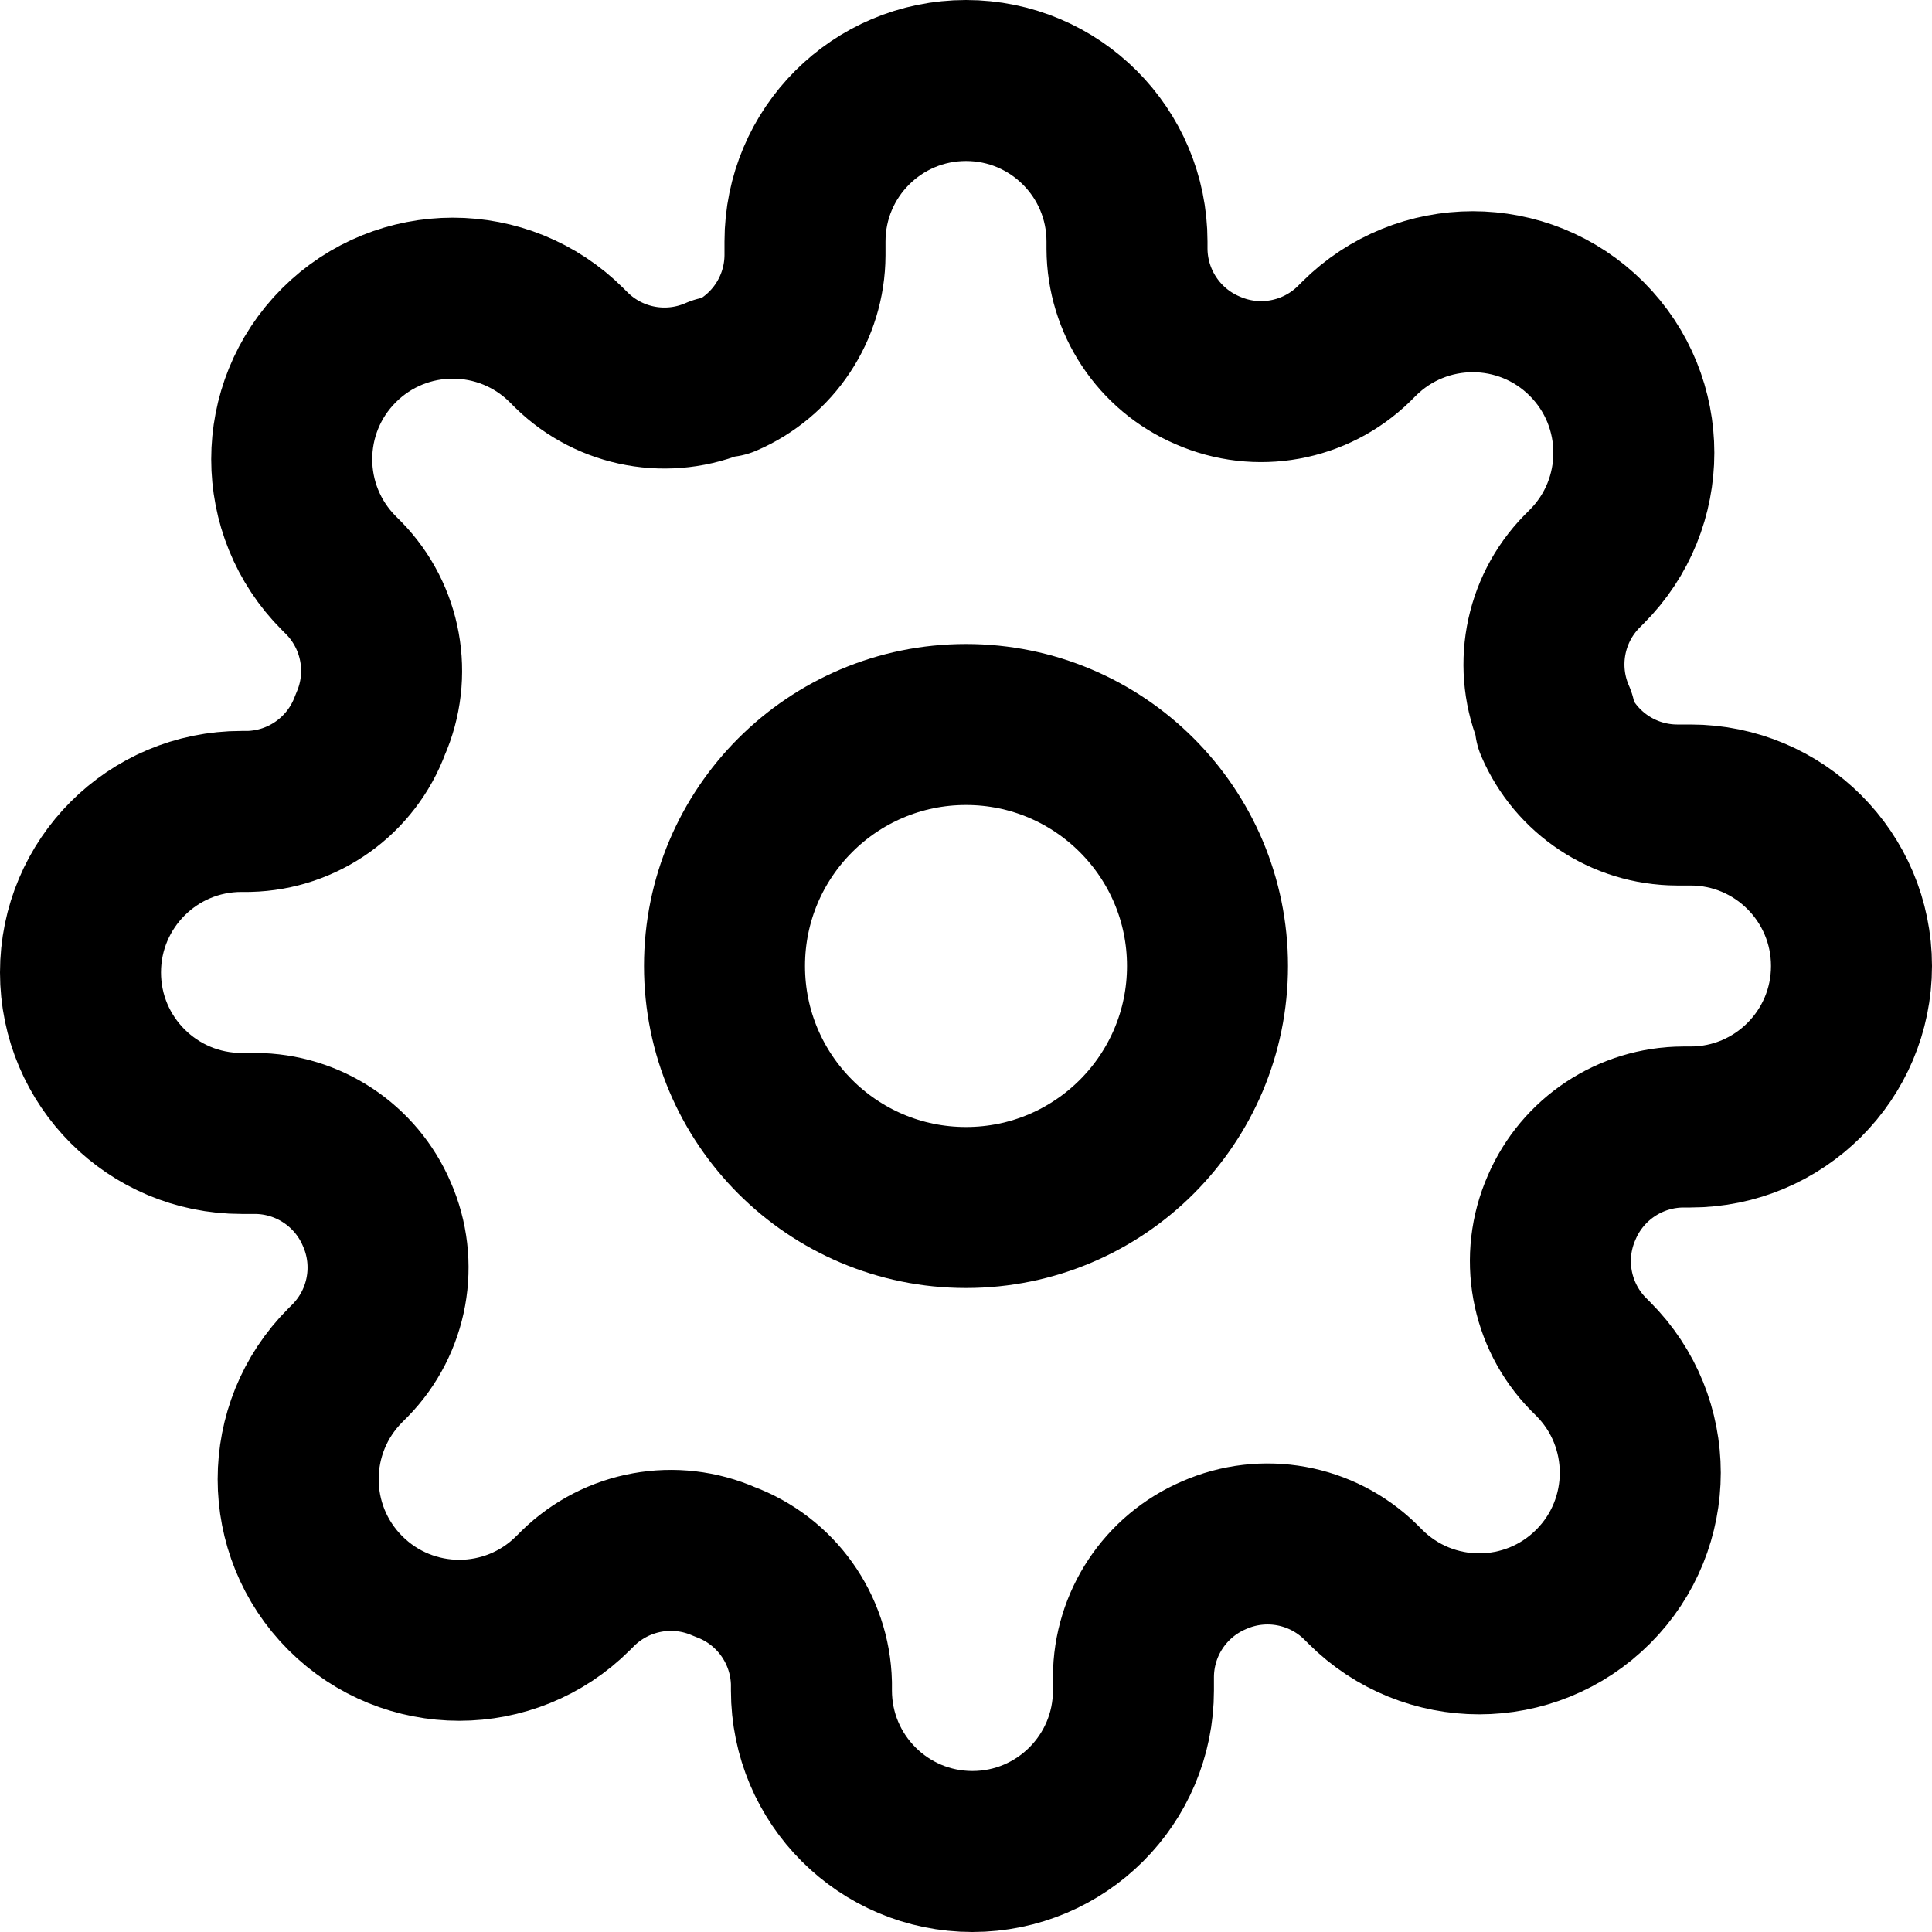
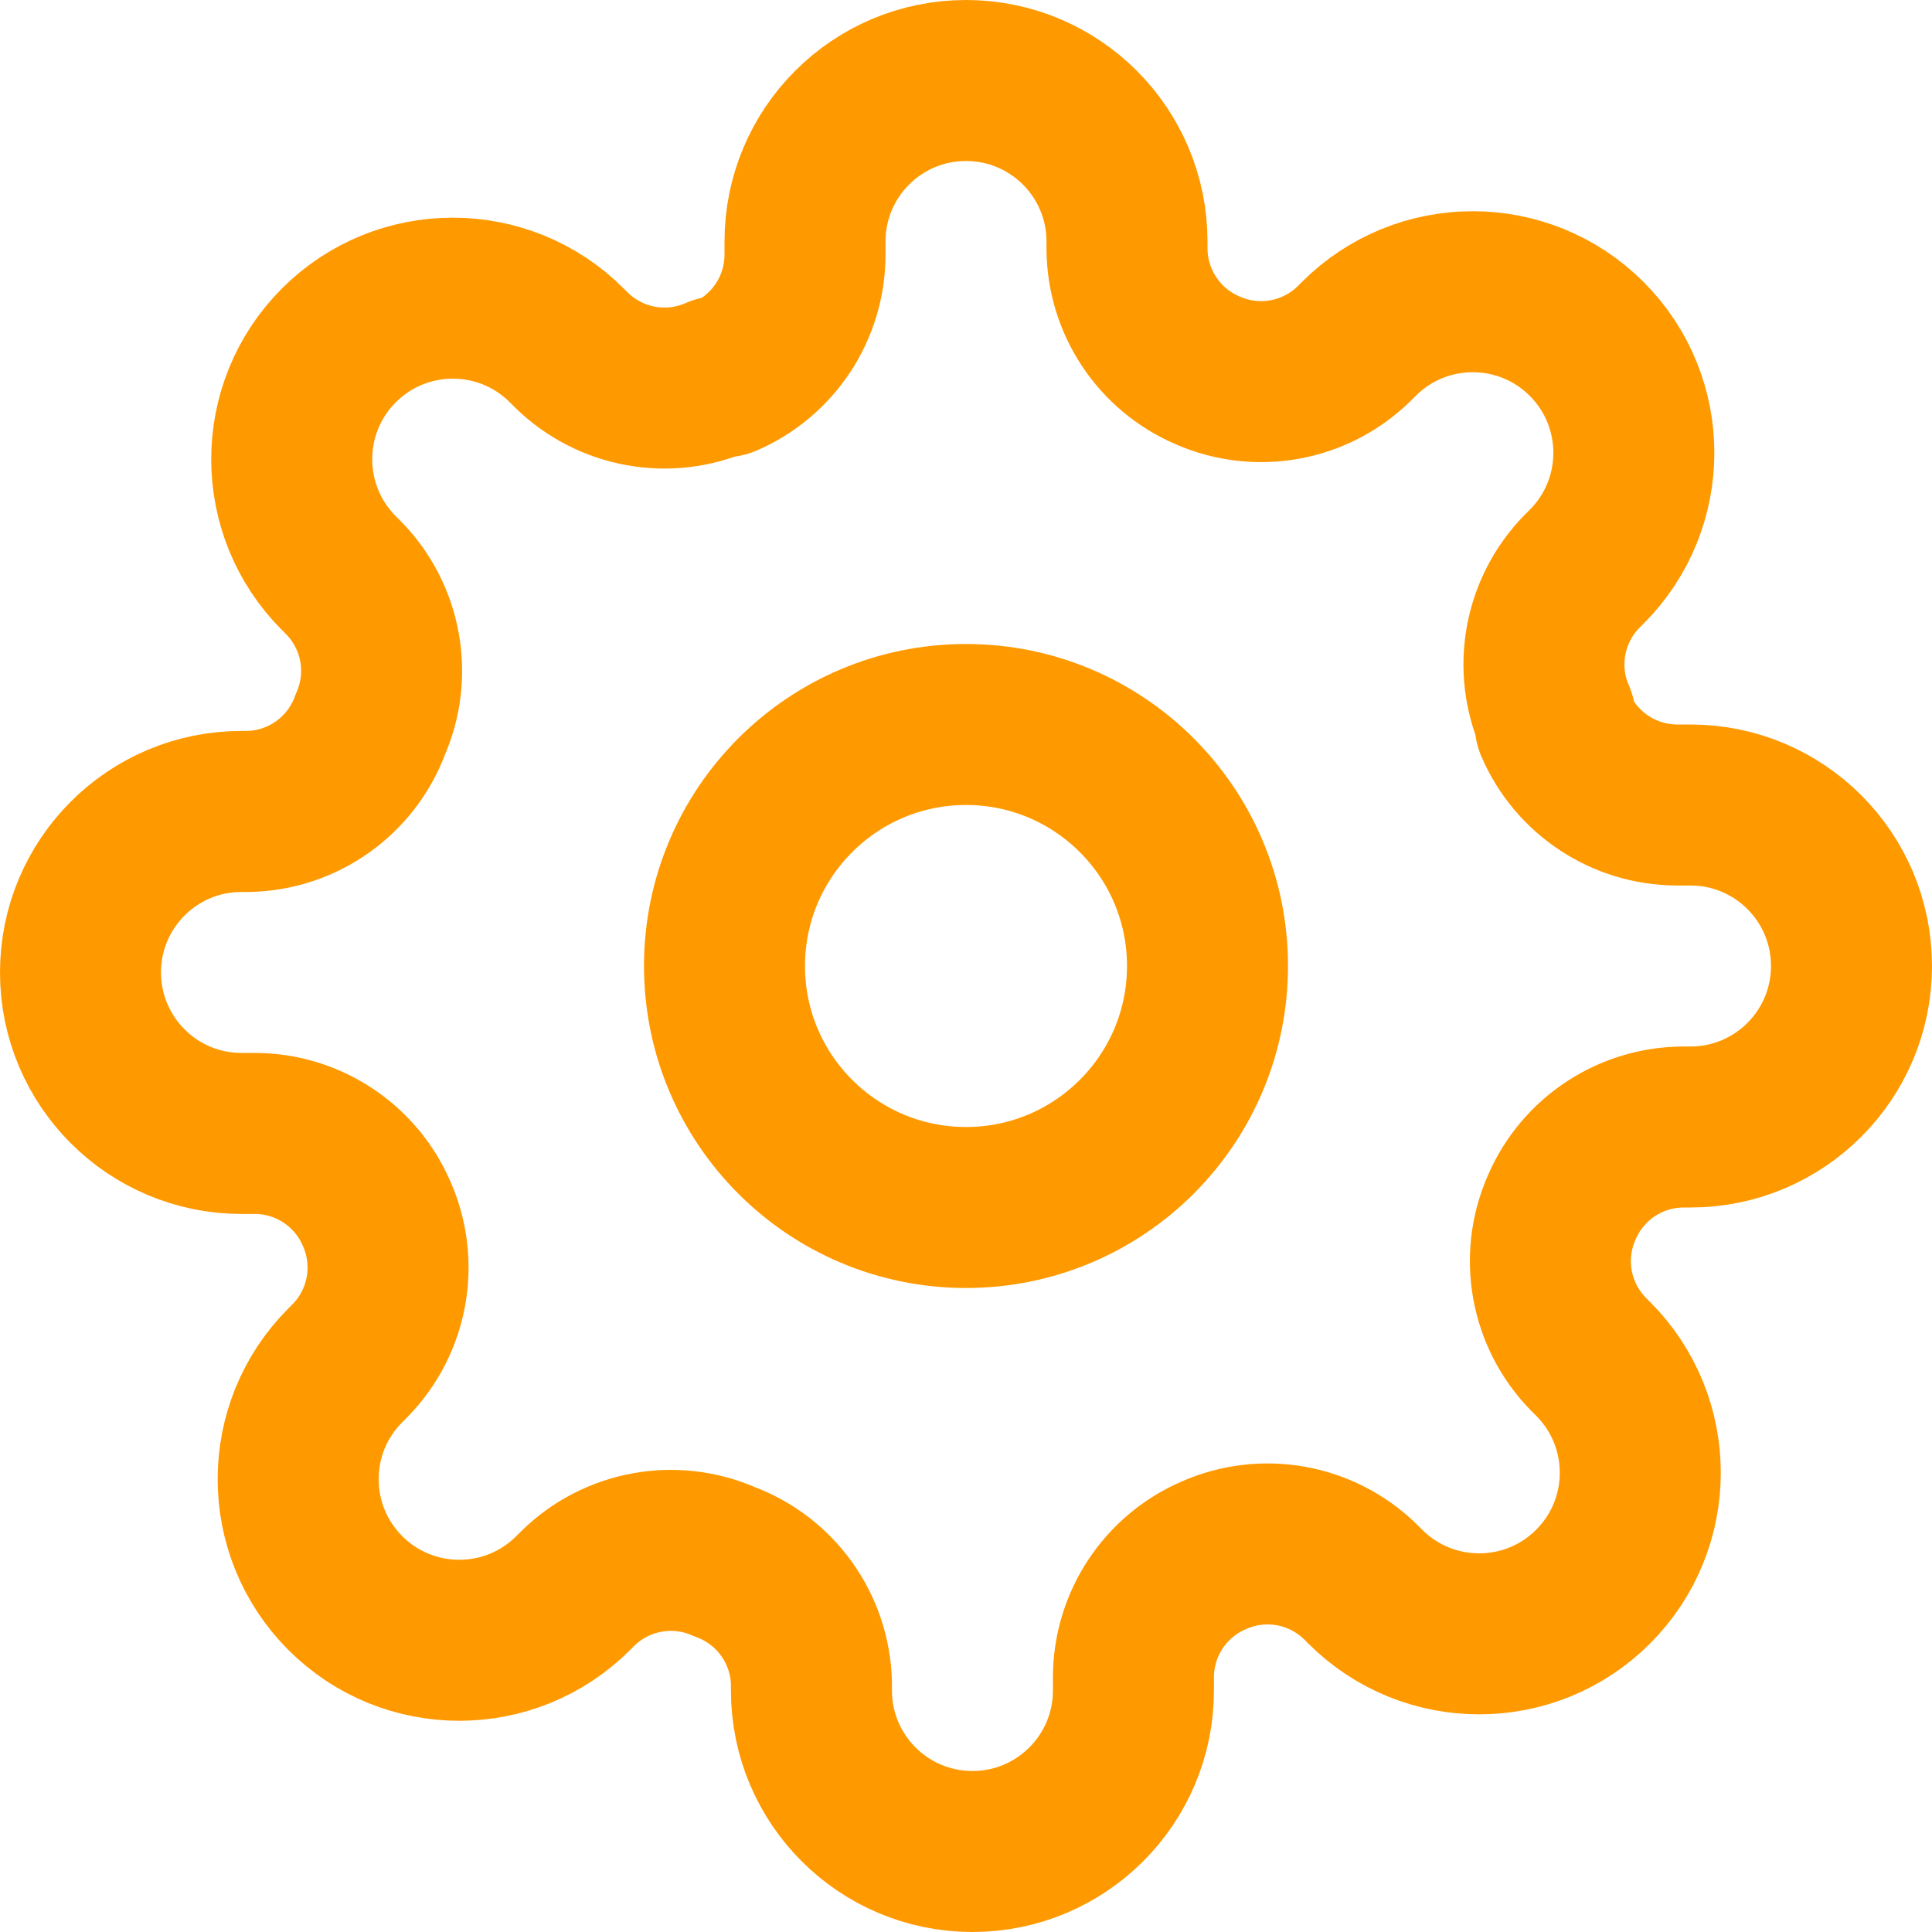
- <svg xmlns="http://www.w3.org/2000/svg" viewBox="0 0 24 24" fill="none" stroke="currentColor" stroke-width="2" stroke-linecap="round" stroke-linejoin="round">
+ <svg xmlns="http://www.w3.org/2000/svg" viewBox="0 0 24 24" fill="none" stroke="#FF9900" stroke-width="2" stroke-linecap="round" stroke-linejoin="round">
  <circle cx="12" cy="12" r="3" />
  <path d="M19.4 15a1.65 1.65 0 0 0 .33 1.82l.06.06a2 2 0 0 1-2.83 2.83l-.06-.06a1.65 1.65 0 0 0-1.82-.33 1.65 1.65 0 0 0-1 1.51V21a2 2 0 0 1-4 0v-.09A1.65 1.65 0 0 0 9 19.4a1.65 1.65 0 0 0-1.82.33l-.06.06a2 2 0 0 1-2.83-2.83l.06-.06a1.65 1.65 0 0 0 .33-1.82 1.65 1.65 0 0 0-1.51-1H3a2 2 0 0 1 0-4h.09A1.65 1.65 0 0 0 4.6 9a1.65 1.65 0 0 0-.33-1.82l-.06-.06a2 2 0 0 1 2.83-2.83l.06.06a1.65 1.65 0 0 0 1.82.33H9a1.65 1.65 0 0 0 1-1.51V3a2 2 0 0 1 4 0v.09a1.65 1.65 0 0 0 1 1.51 1.65 1.65 0 0 0 1.82-.33l.06-.06a2 2 0 0 1 2.83 2.83l-.06.06a1.65 1.65 0 0 0-.33 1.82V9a1.65 1.65 0 0 0 1.51 1H21a2 2 0 0 1 0 4h-.09a1.65 1.65 0 0 0-1.51 1z" />
</svg>
